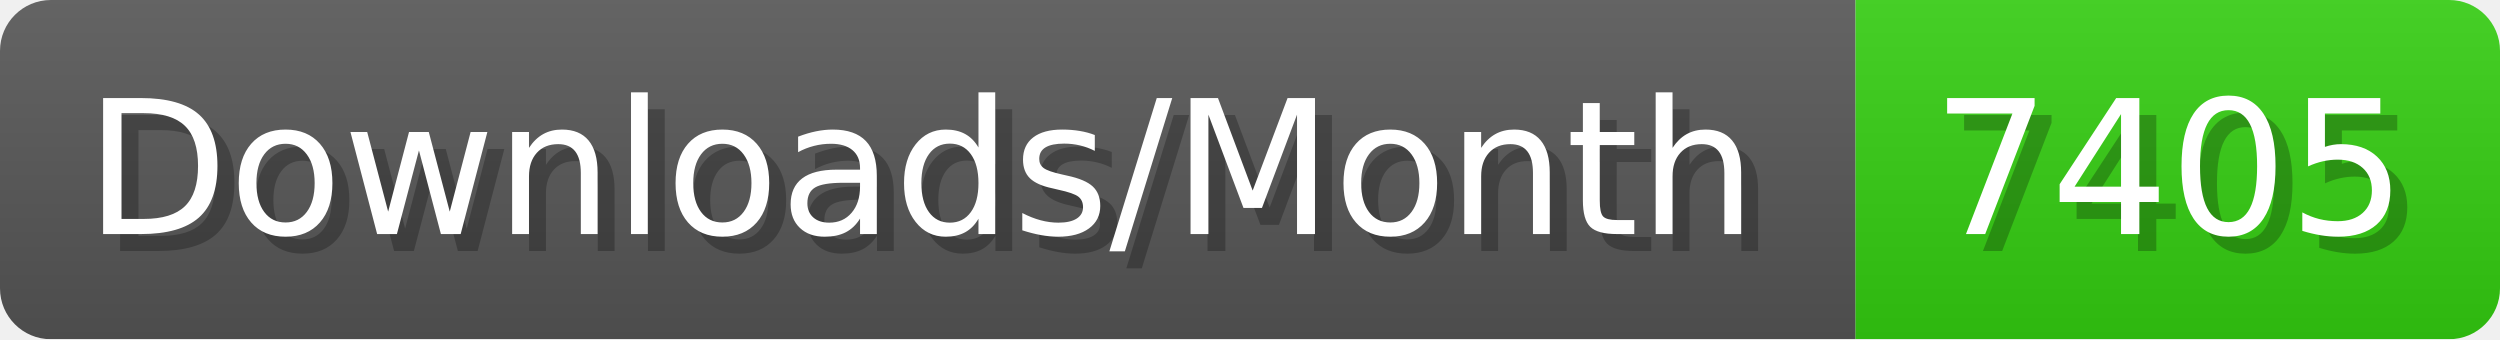
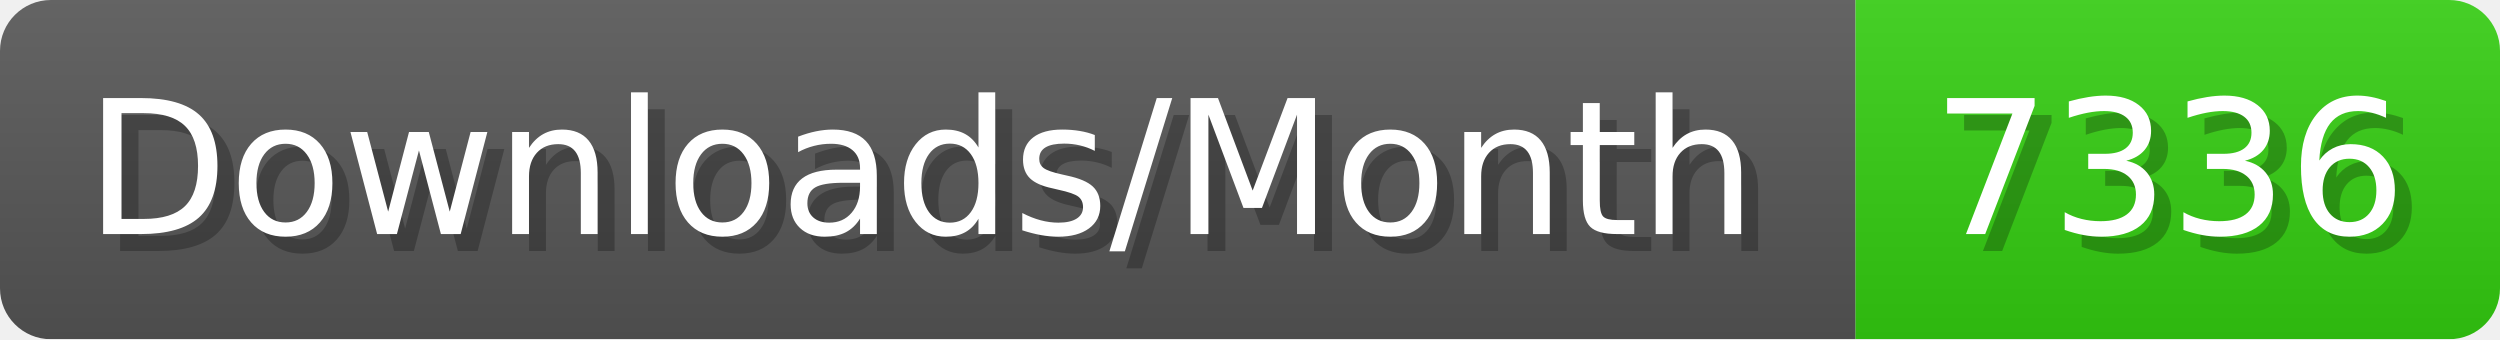
- <svg xmlns="http://www.w3.org/2000/svg" width="147.4" height="20" viewBox="0 0 1474 200" role="img" aria-label="Downloads/Month: 7405">
+ <svg xmlns="http://www.w3.org/2000/svg" width="147.4" height="20" viewBox="0 0 1474 200" role="img" aria-label="Downloads/Month: 7336">
  <linearGradient id="YlXUI" x2="0" y2="100%">
    <stop offset="0" stop-opacity=".1" stop-color="#EEE" />
    <stop offset="1" stop-opacity=".1" />
  </linearGradient>
  <mask id="JHhop">
    <rect width="1474" height="200" rx="30" fill="#FFF" />
  </mask>
  <g mask="url(#JHhop)">
    <rect width="1094" height="200" fill="#555" />
    <rect width="380" height="200" fill="#3C1" x="1094" />
    <rect width="1474" height="200" fill="url(#YlXUI)" />
  </g>
  <g aria-hidden="true" fill="#fff" text-anchor="start" font-family="Verdana,DejaVu Sans,sans-serif" font-size="110">
    <text x="60" y="148" textLength="994" fill="#000" opacity="0.25">Downloads/Month</text>
    <text x="50" y="138" textLength="994">Downloads/Month</text>
-     <text x="1149" y="148" textLength="280" fill="#000" opacity="0.25">7405</text>
-     <text x="1139" y="138" textLength="280">7405</text>
+     <text x="1149" y="148" textLength="280" fill="#000" opacity="0.25">7336</text>
+     <text x="1139" y="138" textLength="280">7336</text>
  </g>
</svg>
